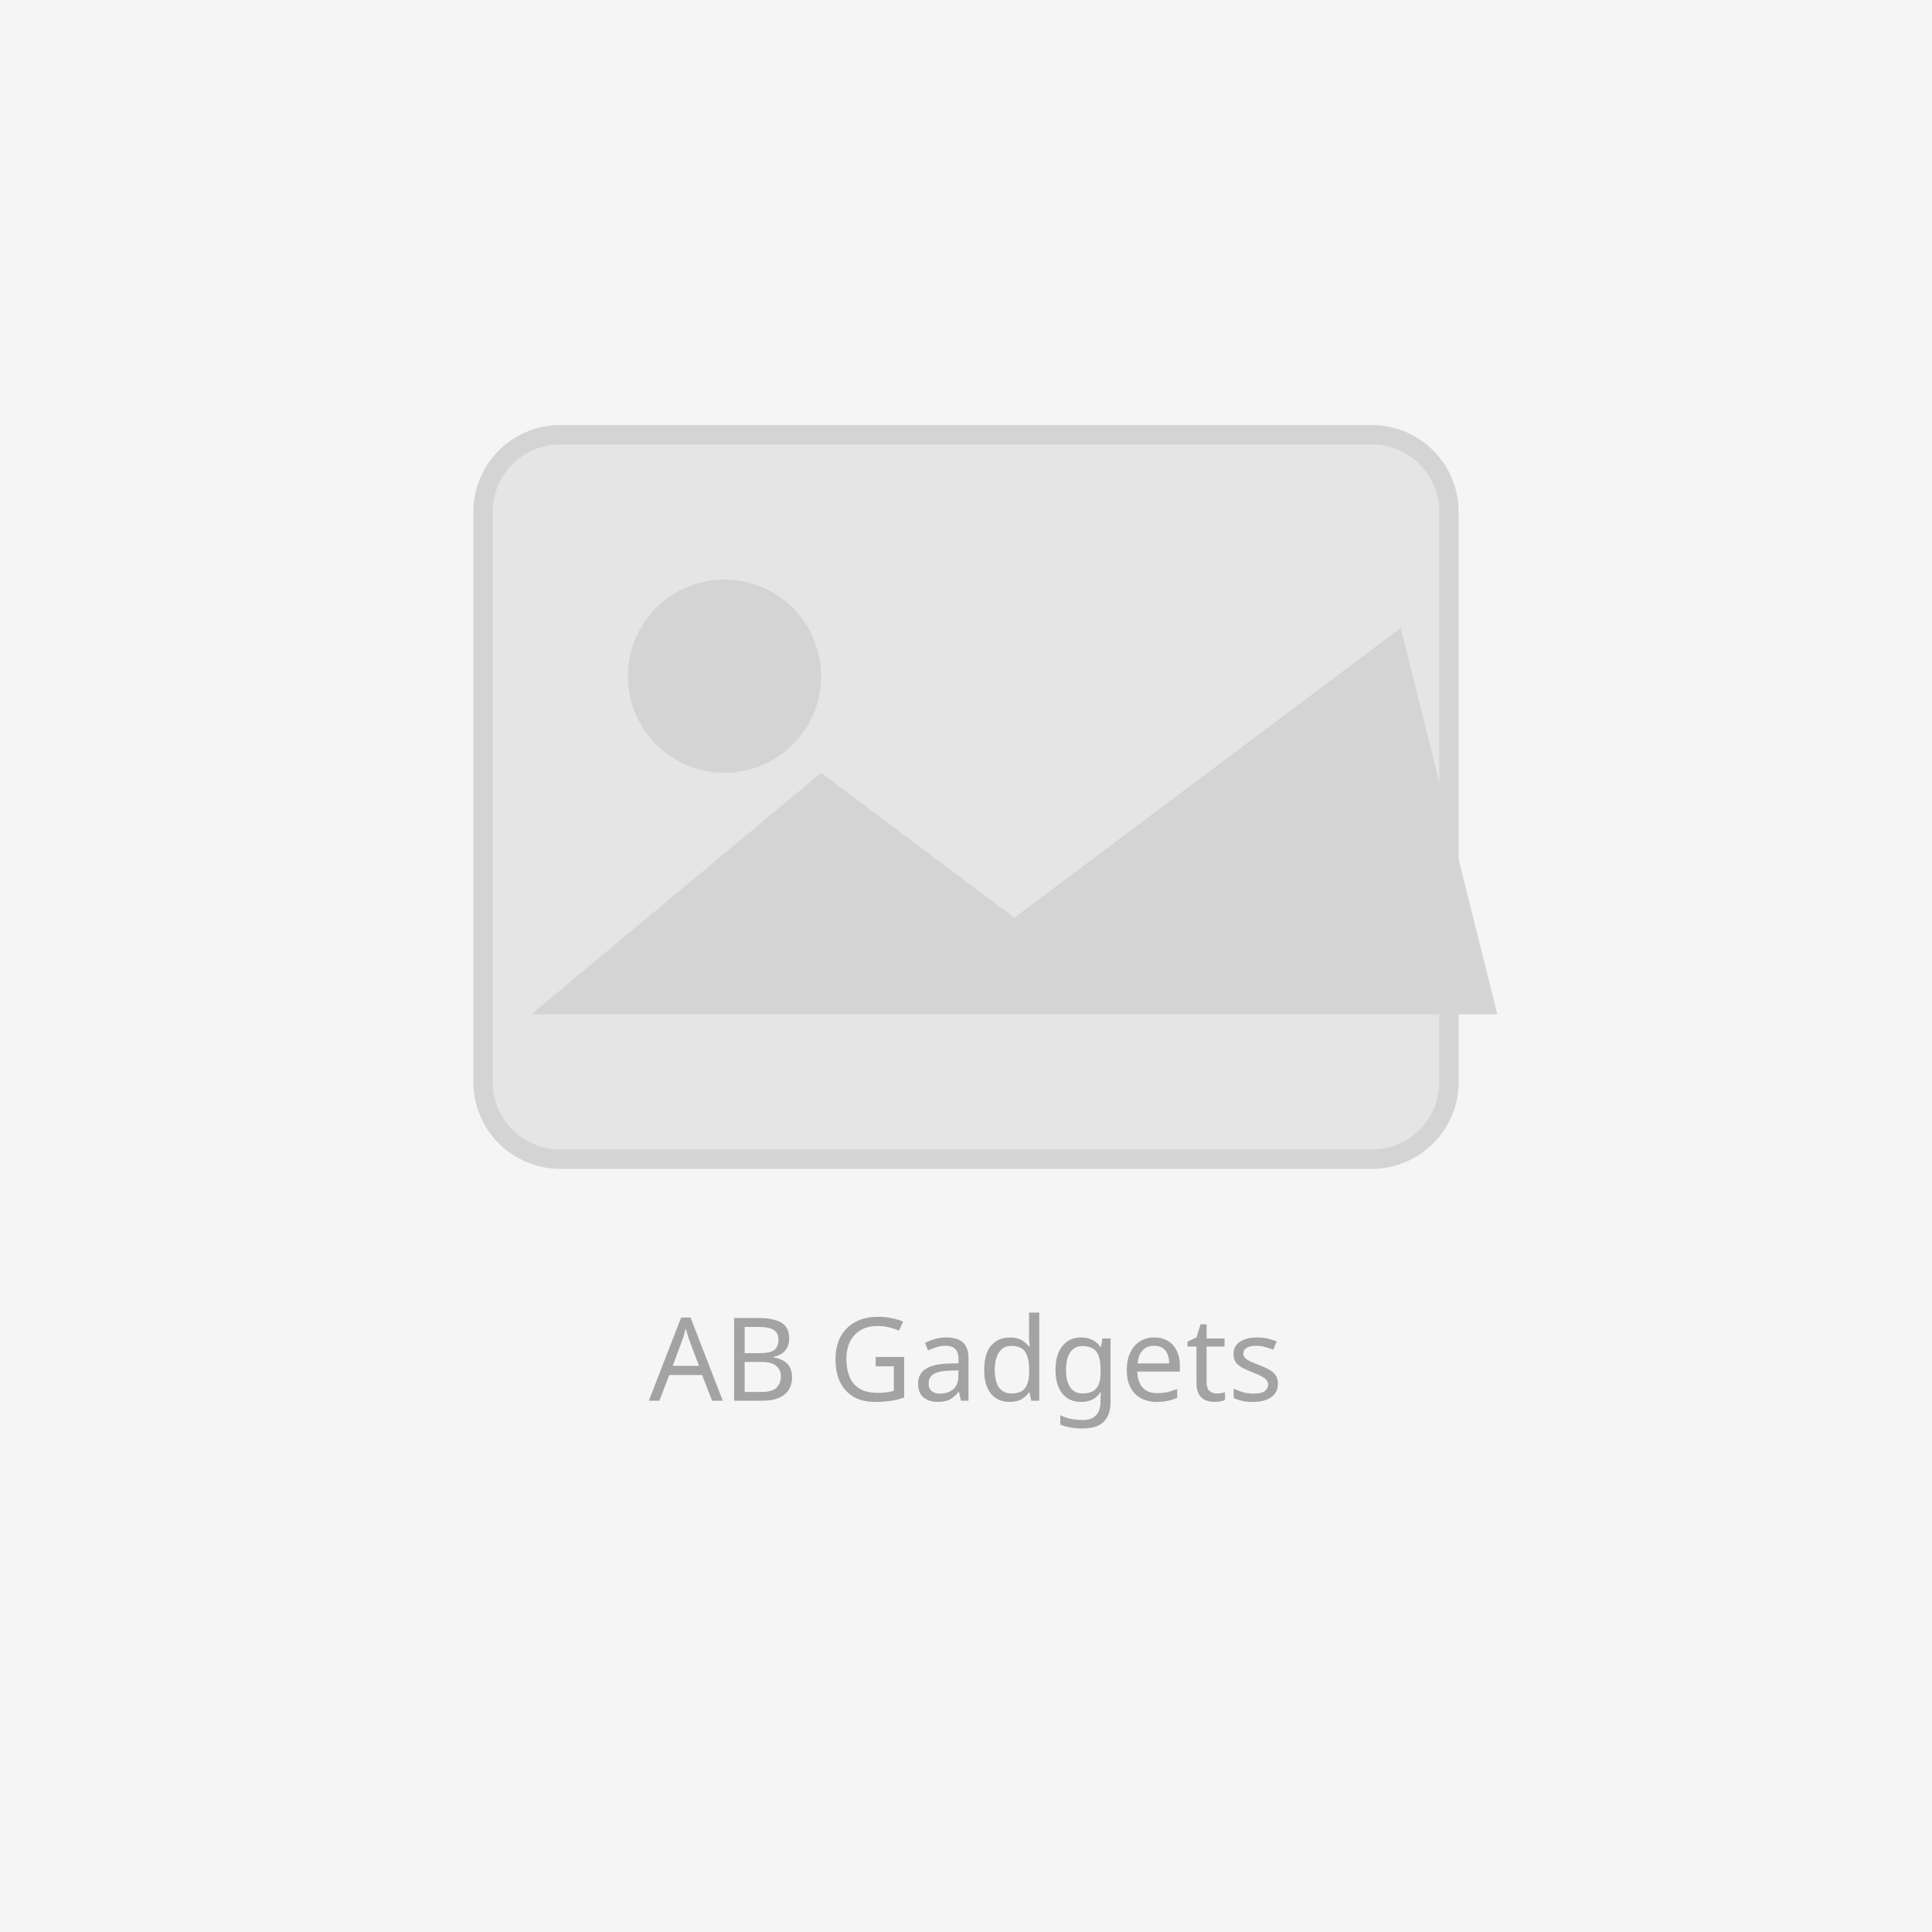
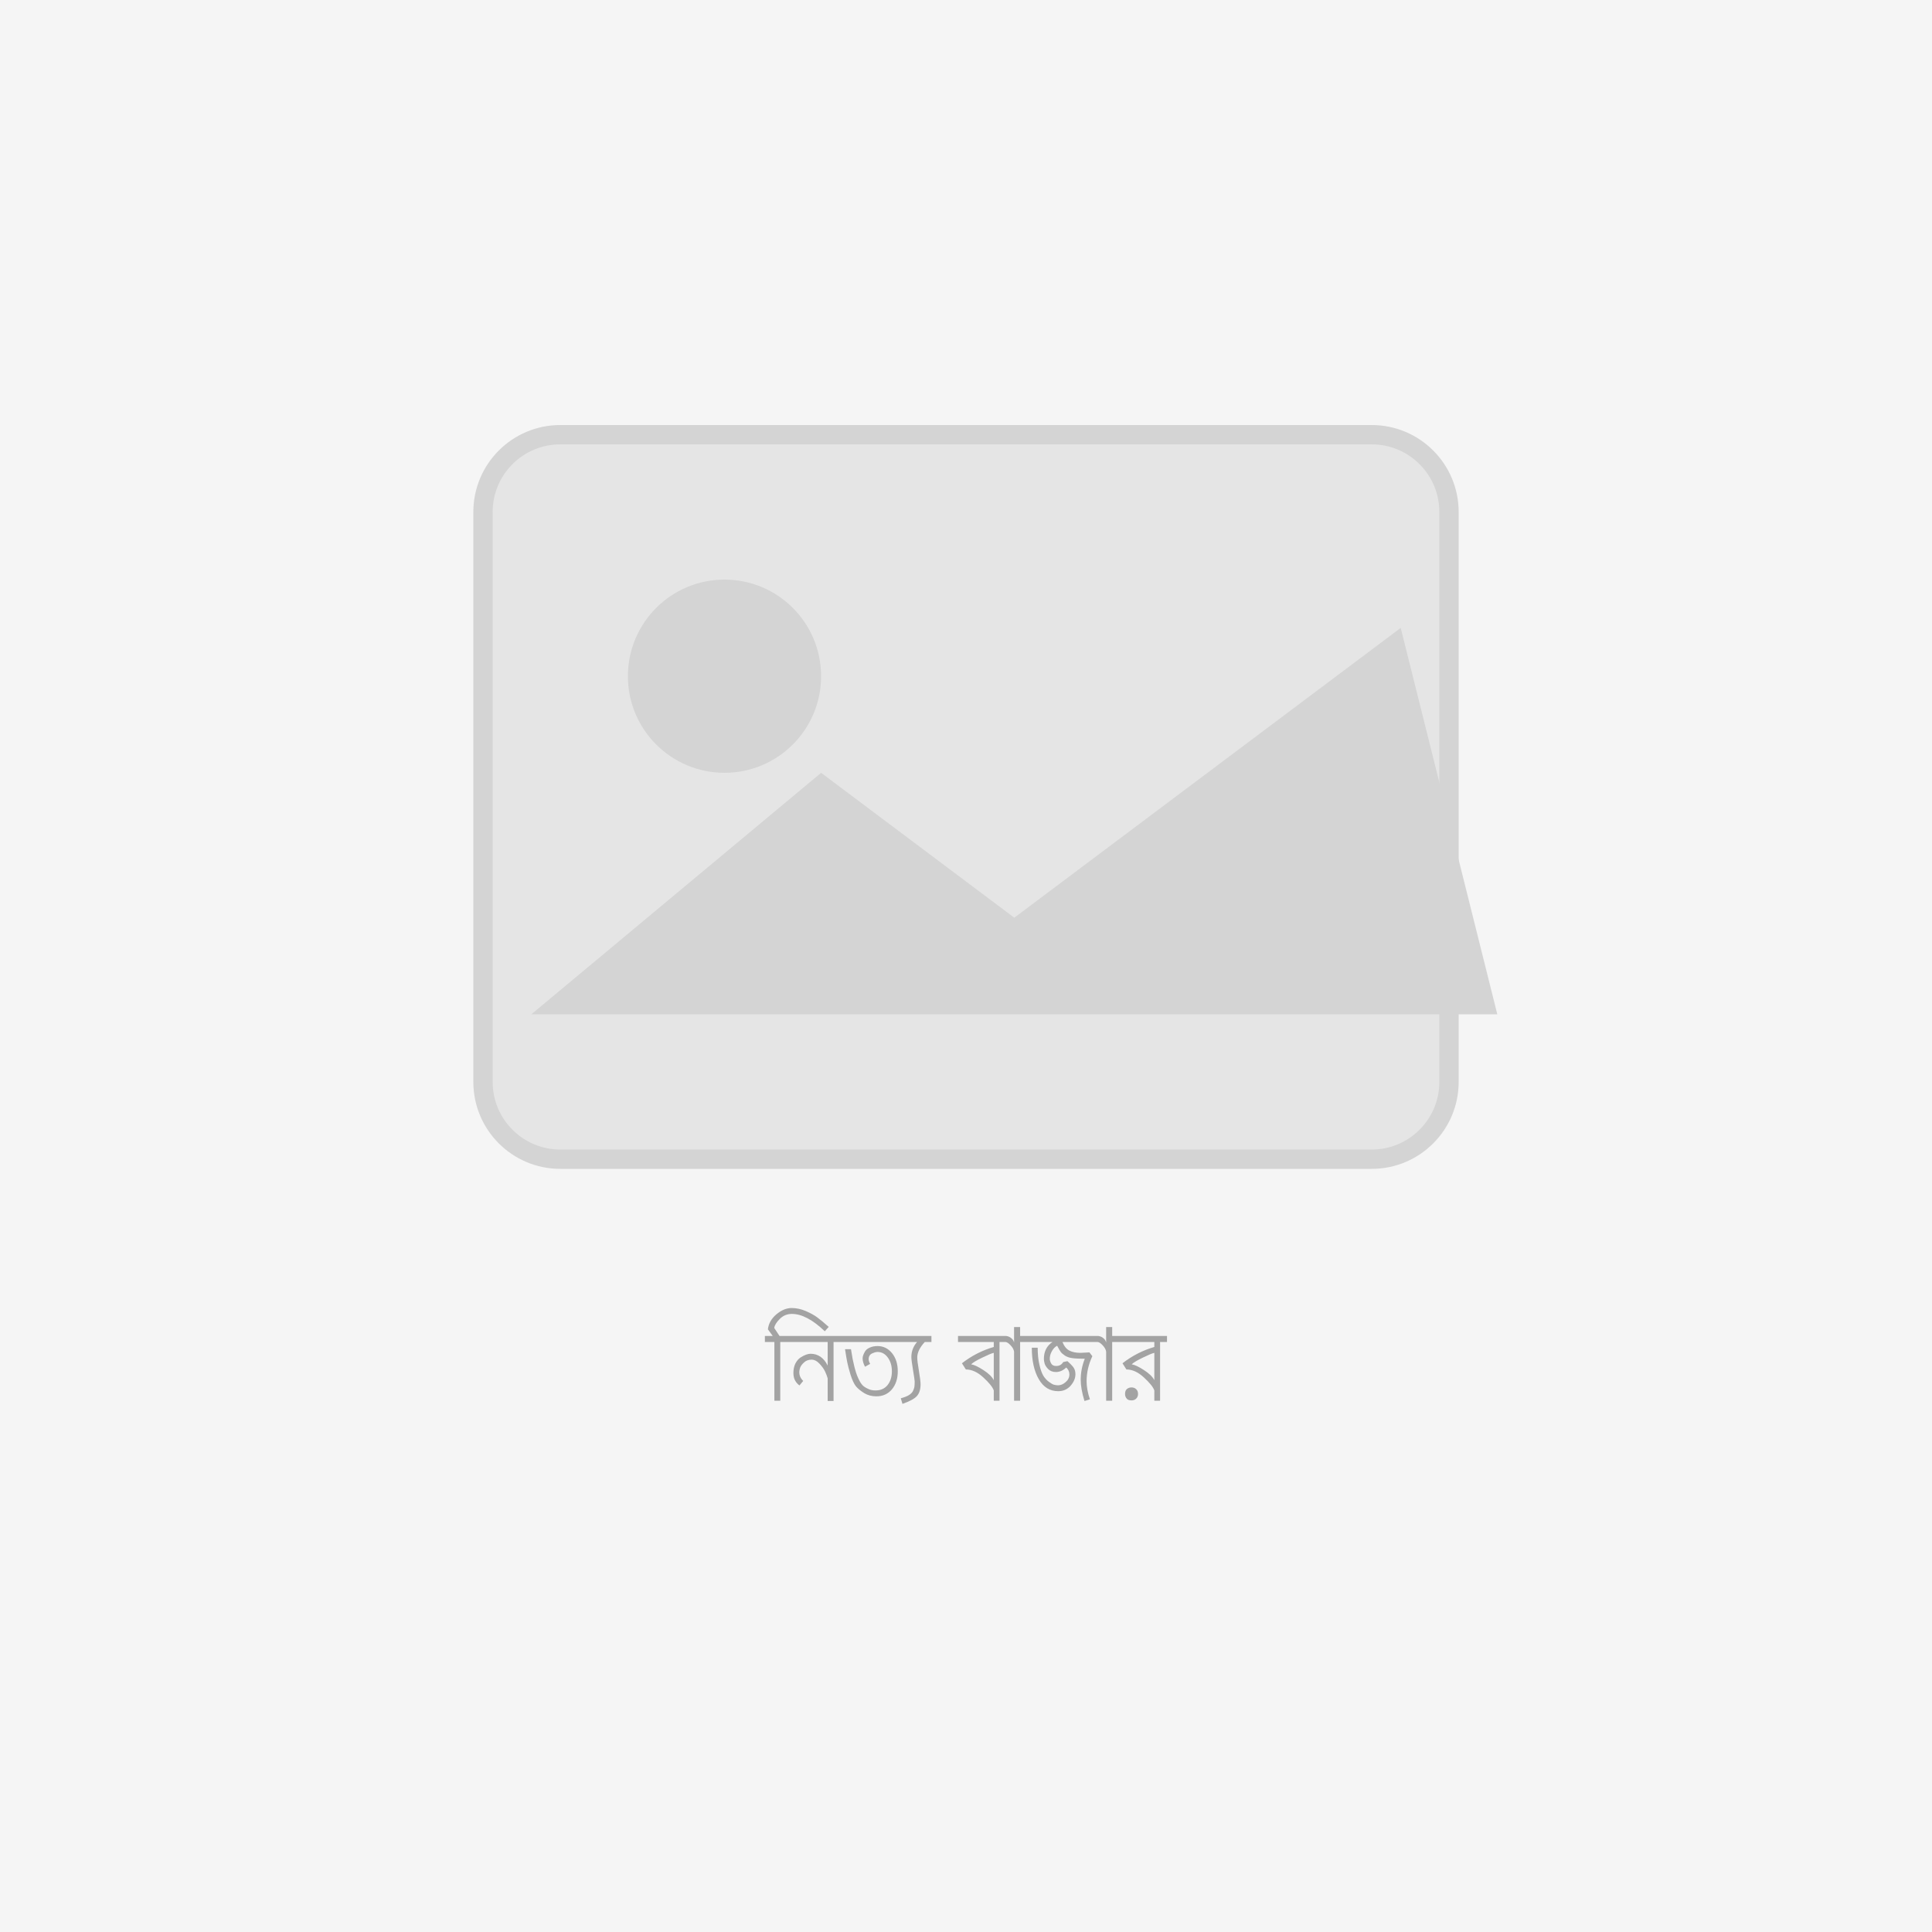
<svg xmlns="http://www.w3.org/2000/svg" width="200" height="200" viewBox="0 0 200 200" role="img" aria-label="No product image">
  <rect width="200" height="200" fill="#f5f5f5" />
  <rect x="50" y="45" width="100" height="75" rx="8" fill="#e5e5e5" stroke="#d4d4d4" stroke-width="2" />
  <circle cx="75" cy="70" r="10" fill="#d4d4d4" />
  <path d="M55 105 L85 80 L105 95 L145 65 L155 105 Z" fill="#d4d4d4" />
-   <text x="100" y="145" text-anchor="middle" fill="#a3a3a3" font-family="system-ui,sans-serif" font-size="12">AB Gadgets</text>
+   <text x="100" y="145" text-anchor="middle" fill="#a3a3a3" font-family="system-ui,sans-serif" font-size="12">নিত্য বাজার</text>
</svg>
